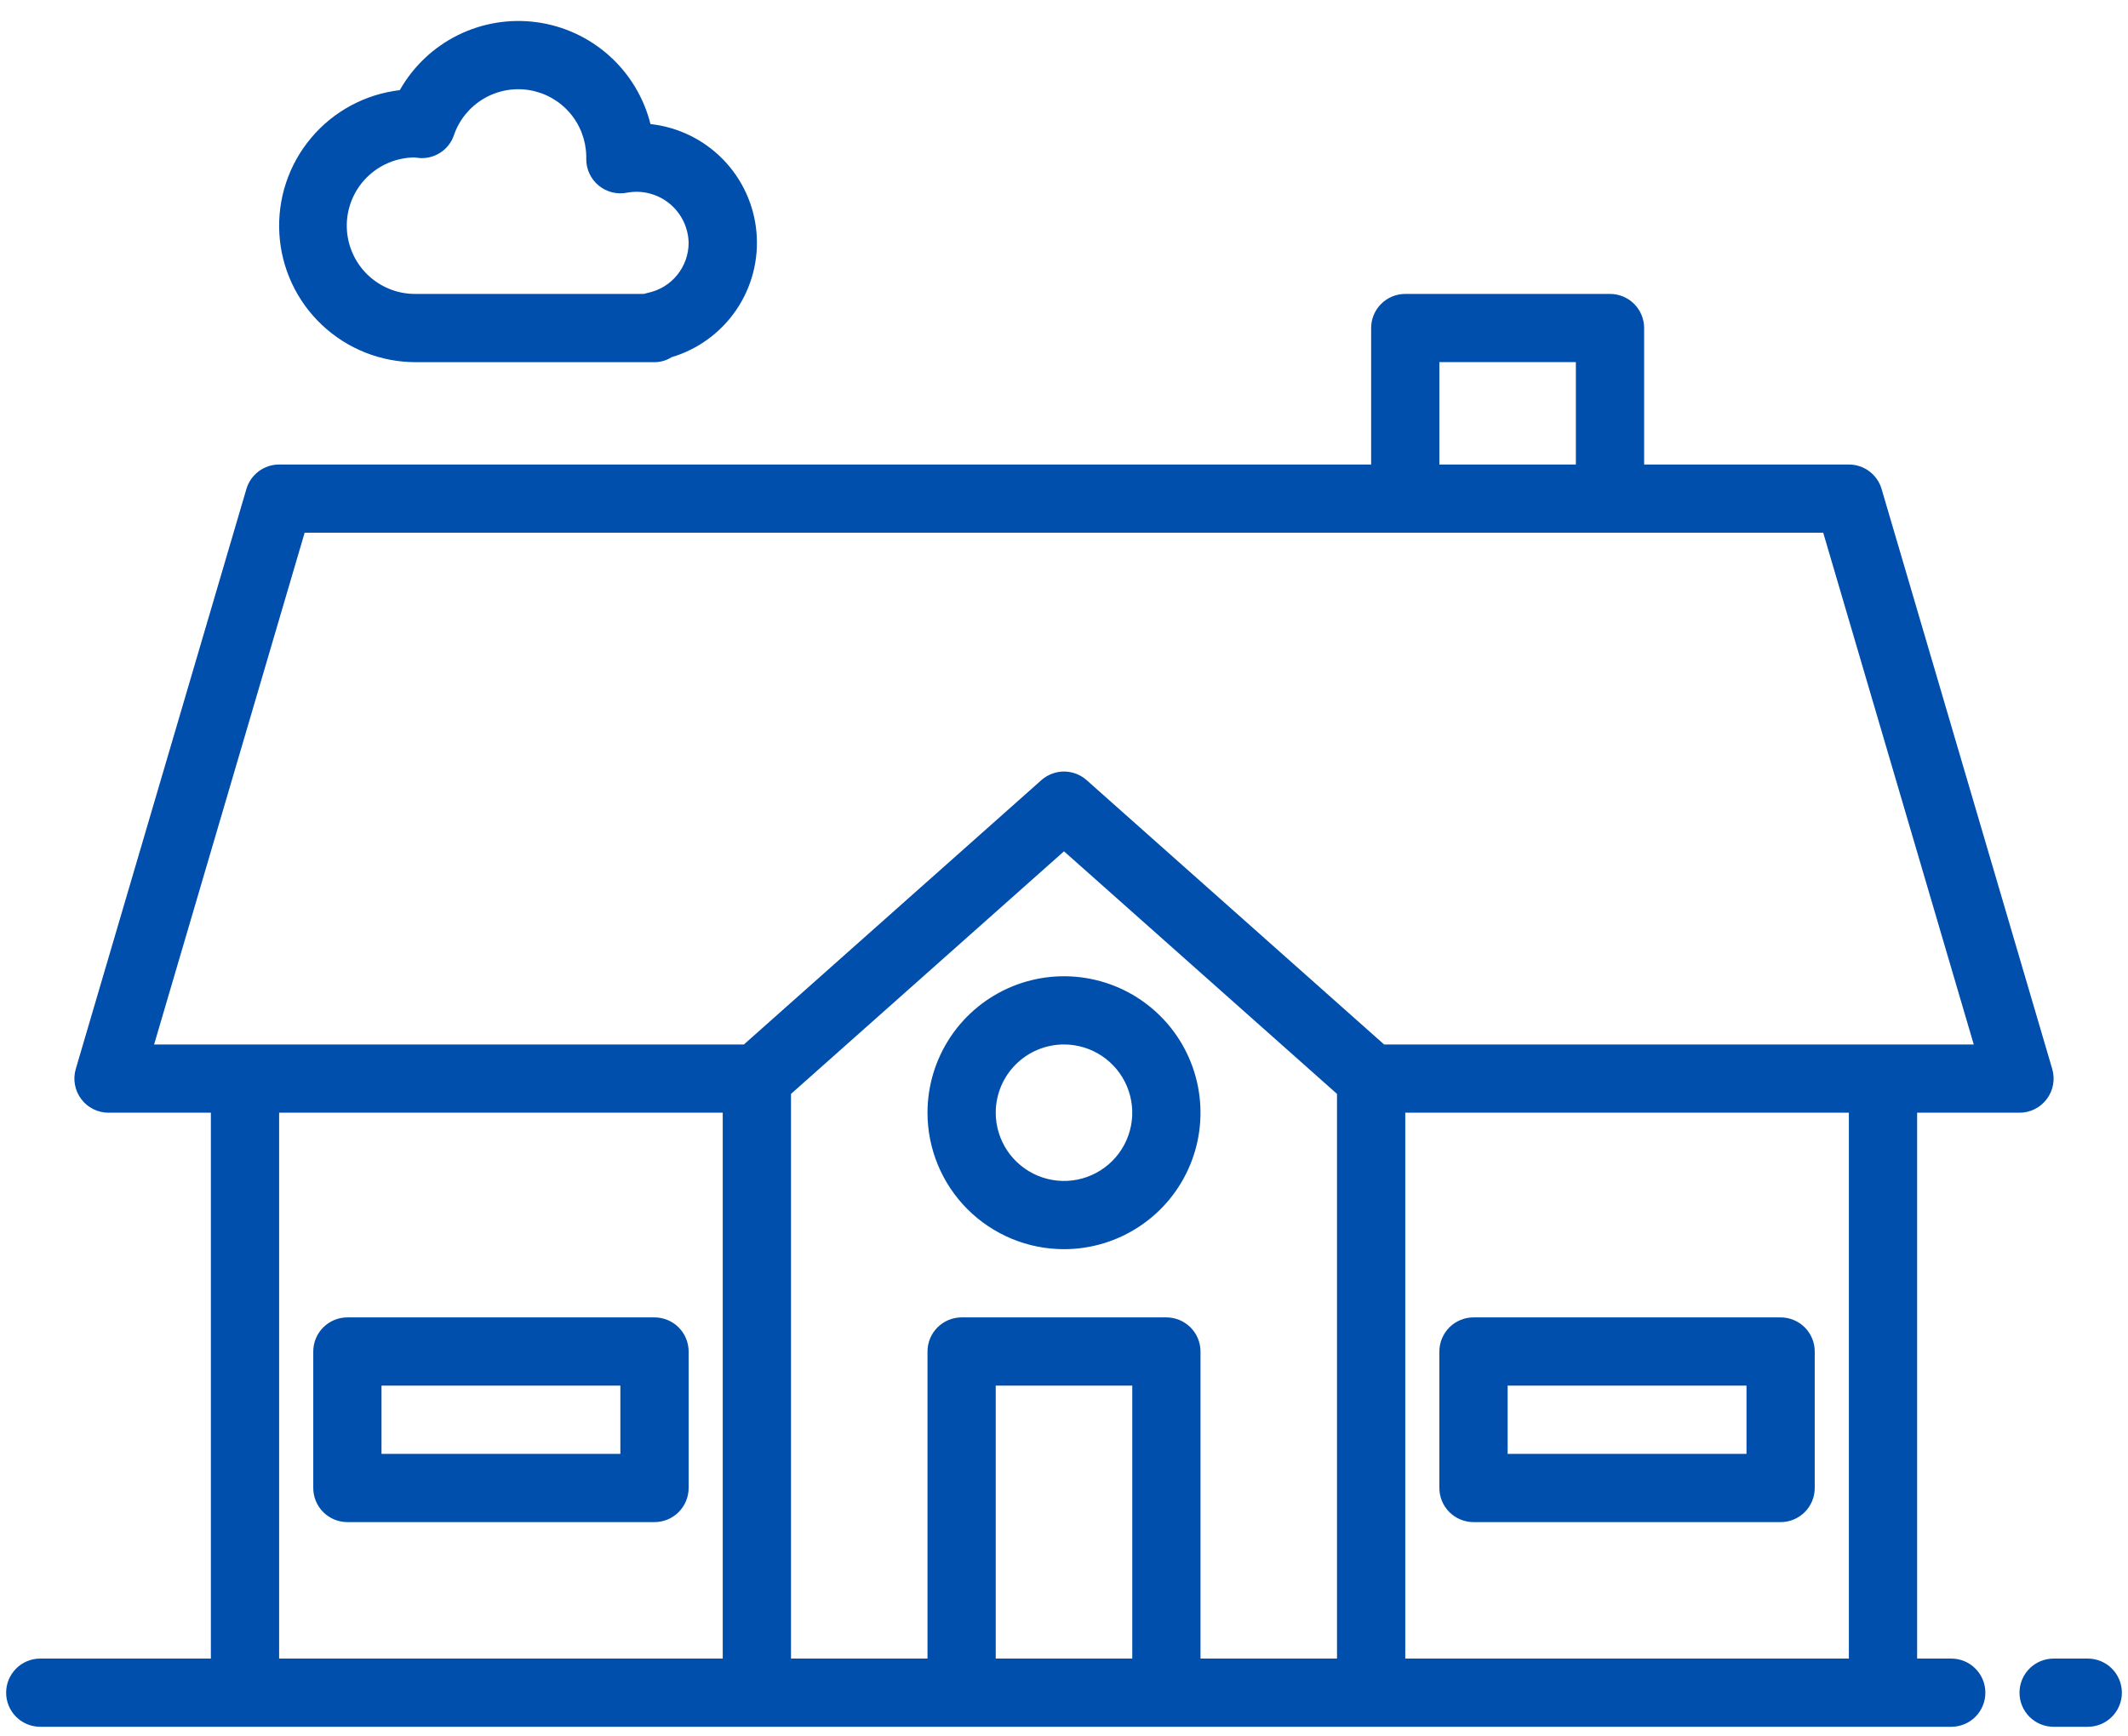
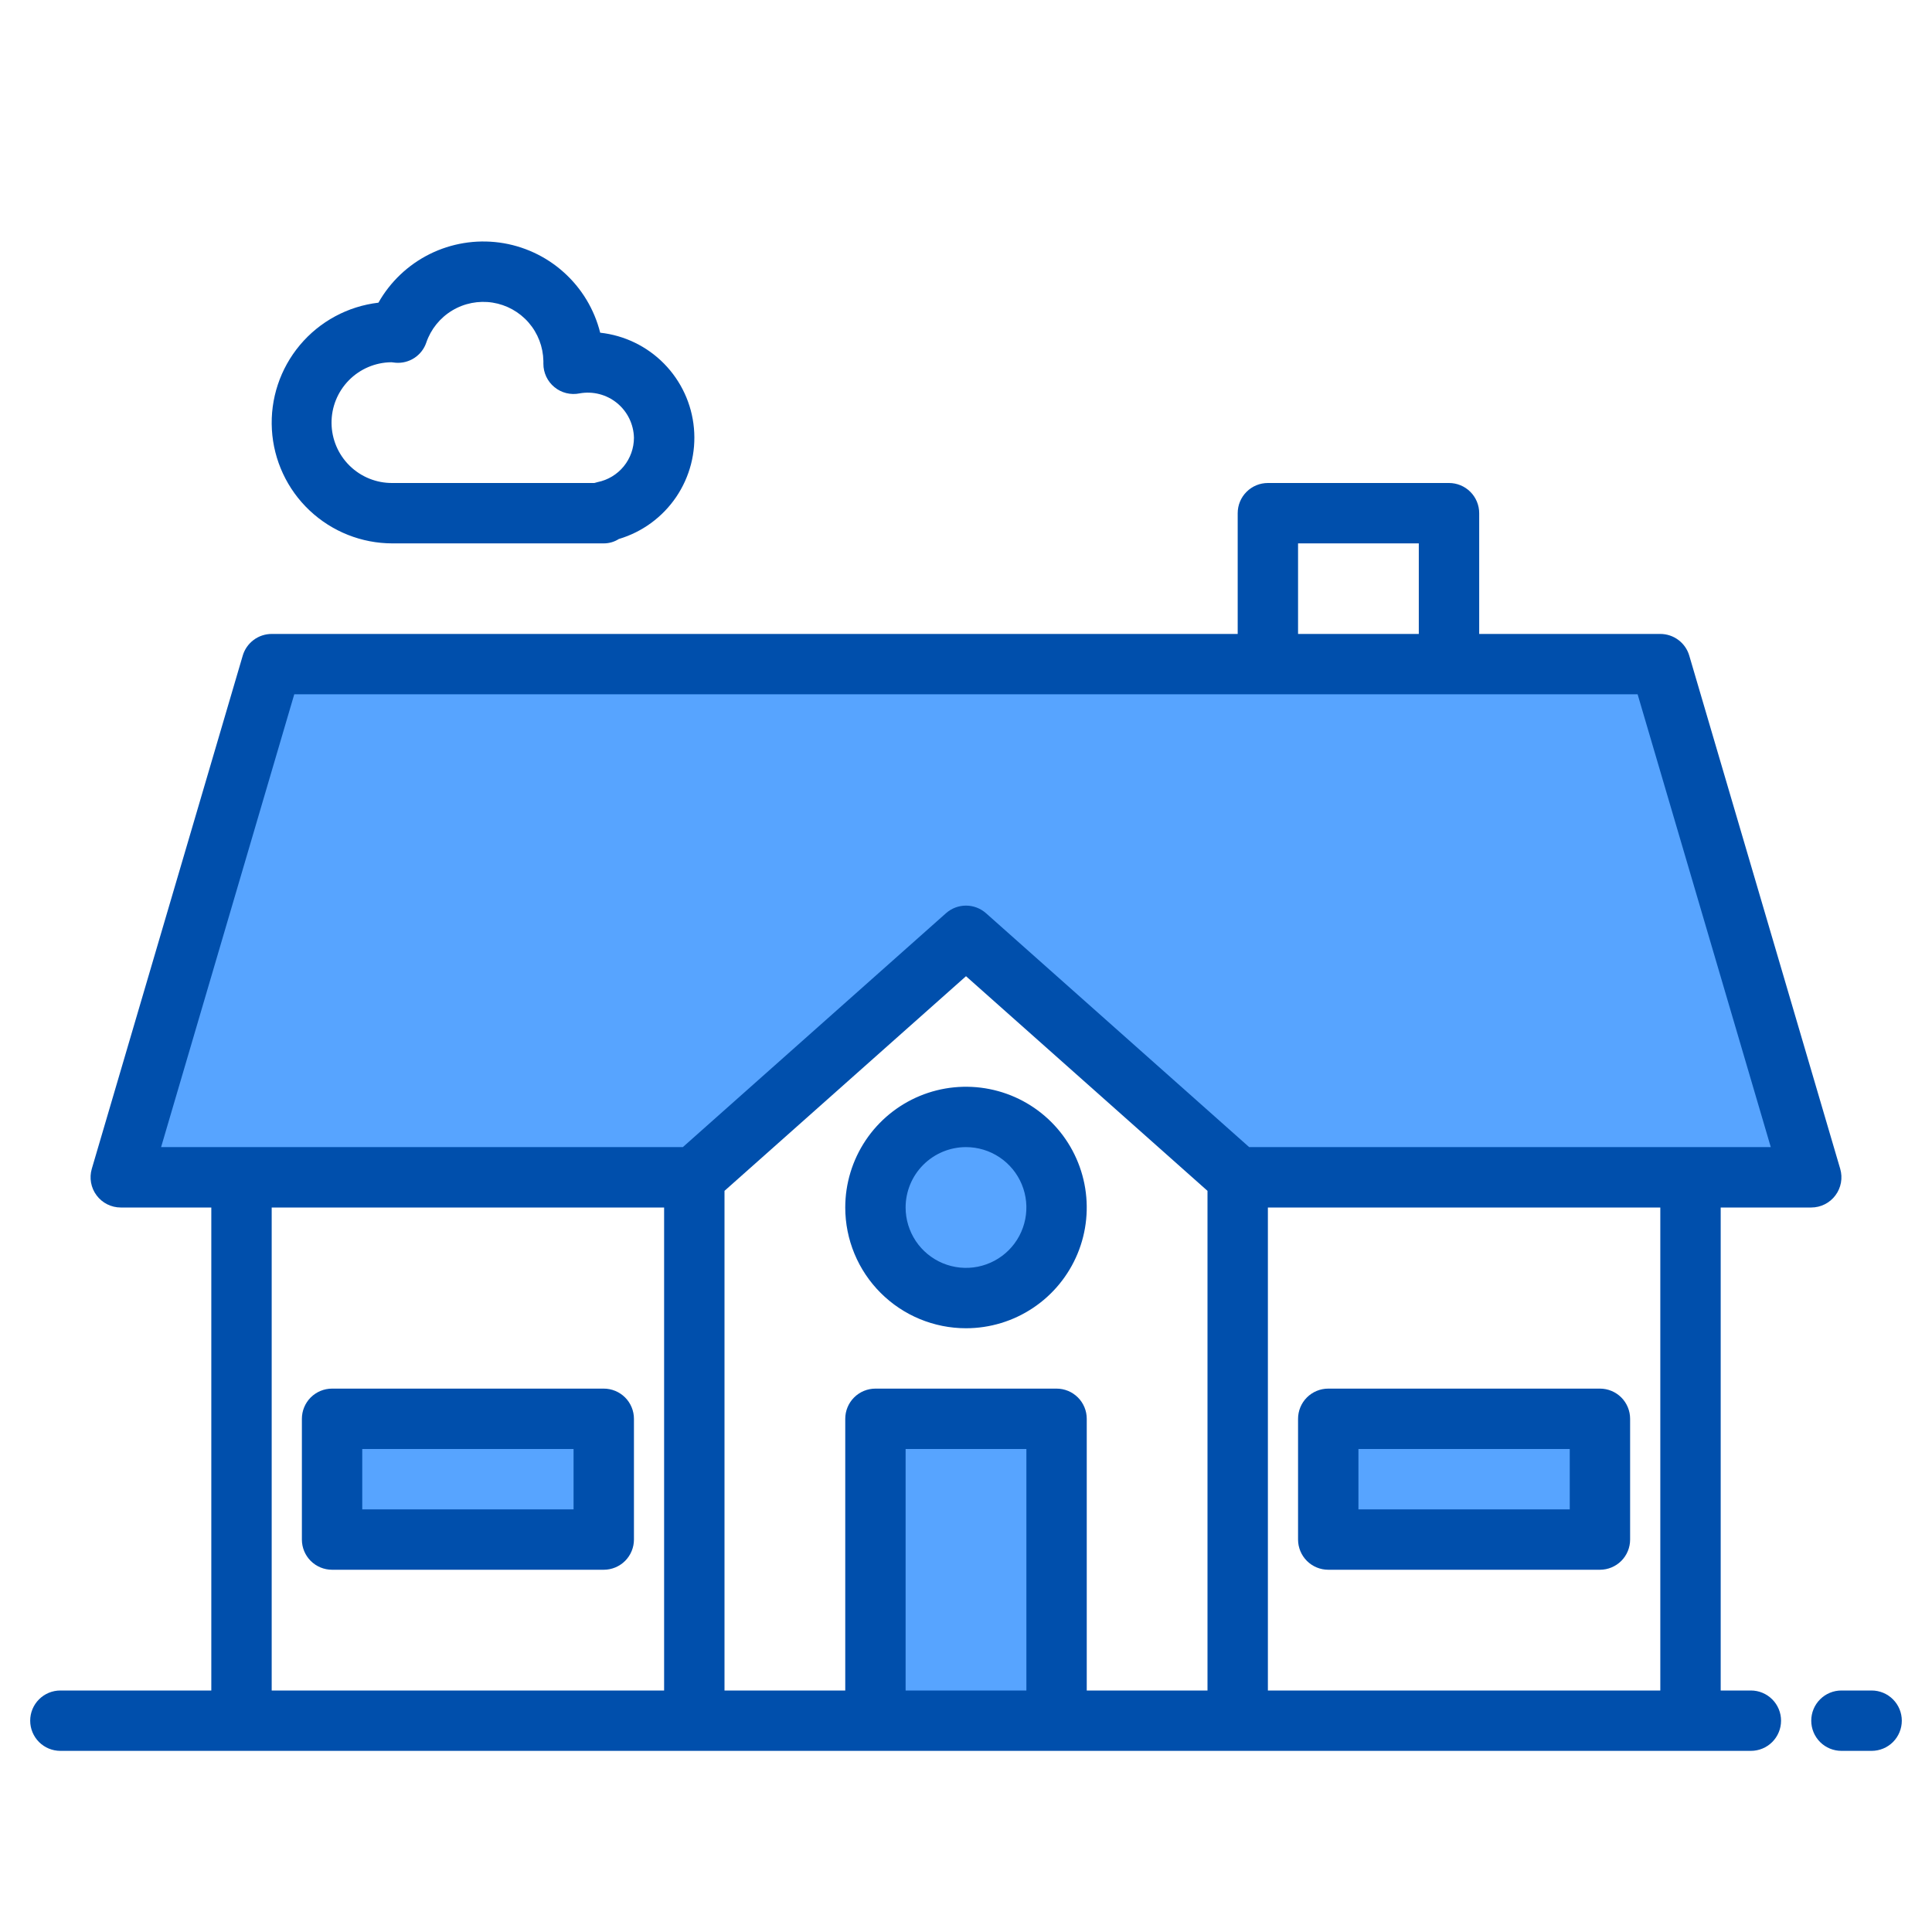
- <svg xmlns="http://www.w3.org/2000/svg" width="76" height="62" viewBox="0 0 76 62" fill="none">
-   <path d="M69.688 59.25H68.469V39.75H72.125C72.314 39.75 72.501 39.706 72.67 39.621C72.84 39.536 72.987 39.413 73.1 39.261C73.214 39.11 73.29 38.934 73.324 38.747C73.358 38.561 73.347 38.369 73.294 38.188L67.2 17.469C67.126 17.216 66.972 16.995 66.761 16.837C66.55 16.679 66.294 16.594 66.031 16.594H58.719V11.719C58.719 11.396 58.59 11.085 58.362 10.857C58.133 10.628 57.823 10.5 57.5 10.5H50.188C49.864 10.5 49.554 10.628 49.326 10.857C49.097 11.085 48.969 11.396 48.969 11.719V16.594H9.969C9.706 16.594 9.45 16.679 9.239 16.837C9.028 16.995 8.874 17.216 8.8 17.469L2.706 38.188C2.653 38.369 2.642 38.561 2.676 38.747C2.71 38.934 2.786 39.11 2.9 39.261C3.013 39.413 3.16 39.536 3.33 39.621C3.499 39.706 3.686 39.75 3.875 39.75H7.531V59.25H1.438C1.114 59.25 0.804 59.378 0.576 59.607C0.347 59.836 0.219 60.145 0.219 60.469C0.219 60.792 0.347 61.102 0.576 61.331C0.804 61.559 1.114 61.687 1.438 61.687H69.688C70.011 61.687 70.321 61.559 70.549 61.331C70.778 61.102 70.906 60.792 70.906 60.469C70.906 60.145 70.778 59.836 70.549 59.607C70.321 59.378 70.011 59.25 69.688 59.25ZM51.406 12.937H56.281V16.594H51.406V12.937ZM10.88 19.031H65.115L70.491 37.312H49.432L38.809 27.87C38.586 27.672 38.298 27.562 38 27.562C37.702 27.562 37.414 27.672 37.191 27.87L26.568 37.312H5.504L10.88 19.031ZM9.969 39.75H25.812V59.25H9.969V39.75ZM28.25 39.078L38 30.412L47.75 39.078V59.25H42.875V48.281C42.875 47.958 42.747 47.648 42.518 47.419C42.289 47.191 41.98 47.062 41.656 47.062H34.344C34.02 47.062 33.711 47.191 33.482 47.419C33.253 47.648 33.125 47.958 33.125 48.281V59.25H28.25V39.078ZM35.562 59.25V49.5H40.438V59.25H35.562ZM50.188 59.25V39.75H66.031V59.25H50.188Z" fill="#004FAC" />
-   <path d="M74.562 59.25H73.344C73.02 59.25 72.71 59.378 72.482 59.607C72.253 59.836 72.125 60.145 72.125 60.469C72.125 60.792 72.253 61.102 72.482 61.331C72.71 61.559 73.02 61.687 73.344 61.687H74.562C74.886 61.687 75.196 61.559 75.424 61.331C75.653 61.102 75.781 60.792 75.781 60.469C75.781 60.145 75.653 59.836 75.424 59.607C75.196 59.378 74.886 59.25 74.562 59.25Z" fill="#004FAC" />
-   <path d="M38 44.625C38.964 44.625 39.907 44.339 40.708 43.803C41.51 43.268 42.135 42.506 42.504 41.615C42.873 40.725 42.969 39.745 42.781 38.799C42.593 37.853 42.129 36.985 41.447 36.303C40.765 35.621 39.897 35.157 38.951 34.969C38.005 34.781 37.025 34.877 36.134 35.246C35.244 35.615 34.482 36.24 33.947 37.041C33.411 37.843 33.125 38.786 33.125 39.75C33.125 41.043 33.639 42.283 34.553 43.197C35.467 44.111 36.707 44.625 38 44.625ZM38 37.312C38.482 37.312 38.953 37.455 39.354 37.723C39.755 37.991 40.068 38.372 40.252 38.817C40.437 39.263 40.485 39.753 40.391 40.225C40.297 40.698 40.065 41.133 39.724 41.474C39.383 41.814 38.948 42.047 38.475 42.141C38.003 42.235 37.513 42.186 37.067 42.002C36.622 41.817 36.241 41.505 35.973 41.104C35.706 40.703 35.562 40.232 35.562 39.75C35.562 39.103 35.819 38.483 36.276 38.026C36.734 37.569 37.353 37.312 38 37.312Z" fill="#004FAC" />
-   <path d="M23.375 47.062H12.406C12.083 47.062 11.773 47.191 11.544 47.419C11.316 47.648 11.188 47.958 11.188 48.281V53.156C11.188 53.479 11.316 53.789 11.544 54.018C11.773 54.246 12.083 54.375 12.406 54.375H23.375C23.698 54.375 24.008 54.246 24.237 54.018C24.465 53.789 24.594 53.479 24.594 53.156V48.281C24.594 47.958 24.465 47.648 24.237 47.419C24.008 47.191 23.698 47.062 23.375 47.062ZM22.156 51.937H13.625V49.5H22.156V51.937Z" fill="#004FAC" />
-   <path d="M63.594 47.062H52.625C52.302 47.062 51.992 47.191 51.763 47.419C51.535 47.648 51.406 47.958 51.406 48.281V53.156C51.406 53.479 51.535 53.789 51.763 54.018C51.992 54.246 52.302 54.375 52.625 54.375H63.594C63.917 54.375 64.227 54.246 64.456 54.018C64.684 53.789 64.812 53.479 64.812 53.156V48.281C64.812 47.958 64.684 47.648 64.456 47.419C64.227 47.191 63.917 47.062 63.594 47.062ZM62.375 51.937H53.844V49.5H62.375V51.937Z" fill="#004FAC" />
-   <path d="M14.844 12.938H23.375C23.591 12.938 23.802 12.877 23.984 12.761C24.928 12.48 25.746 11.881 26.299 11.066C26.852 10.251 27.105 9.269 27.016 8.288C26.928 7.307 26.502 6.387 25.812 5.684C25.122 4.981 24.21 4.539 23.231 4.432C22.995 3.488 22.481 2.637 21.756 1.989C21.032 1.34 20.129 0.924 19.165 0.793C18.201 0.663 17.22 0.825 16.349 1.257C15.478 1.69 14.757 2.374 14.278 3.22C13.043 3.365 11.909 3.976 11.11 4.929C10.31 5.881 9.905 7.104 9.977 8.346C10.049 9.588 10.593 10.755 11.498 11.608C12.403 12.462 13.6 12.938 14.844 12.938ZM14.801 5.625L14.98 5.645C15.247 5.665 15.512 5.595 15.735 5.448C15.958 5.3 16.126 5.082 16.211 4.829C16.396 4.289 16.766 3.831 17.256 3.536C17.745 3.241 18.323 3.128 18.887 3.217C19.451 3.306 19.966 3.591 20.341 4.022C20.716 4.453 20.927 5.003 20.938 5.574V5.687C20.937 5.868 20.978 6.046 21.055 6.21C21.133 6.373 21.245 6.517 21.385 6.631C21.525 6.746 21.689 6.827 21.864 6.871C22.04 6.914 22.223 6.918 22.4 6.882C22.665 6.834 22.937 6.844 23.197 6.911C23.458 6.978 23.701 7.101 23.909 7.271C24.118 7.441 24.287 7.655 24.405 7.896C24.523 8.138 24.588 8.403 24.594 8.672C24.594 9.093 24.448 9.502 24.182 9.828C23.915 10.155 23.544 10.379 23.131 10.463C23.085 10.473 23.04 10.485 22.995 10.5H14.844C14.197 10.506 13.575 10.254 13.114 9.801C12.653 9.348 12.391 8.73 12.385 8.084C12.379 7.437 12.631 6.815 13.084 6.354C13.537 5.893 14.155 5.631 14.801 5.625Z" fill="#004FAC" />
+ <svg xmlns="http://www.w3.org/2000/svg" width="78" height="78" viewBox="0 0 78 78" fill="none">
+   <path d="M73.125 47.531H49.969L39 37.781L28.031 47.531H4.875L10.969 26.812H67.031L73.125 47.531Z" fill="#57A4FF" />
+   <path d="M35.344 57.281H42.656V69.469H35.344V57.281Z" fill="#57A4FF" />
+   <path d="M39 52.406C41.019 52.406 42.656 50.769 42.656 48.75C42.656 46.731 41.019 45.094 39 45.094C36.981 45.094 35.344 46.731 35.344 48.75C35.344 50.769 36.981 52.406 39 52.406Z" fill="#57A4FF" />
+   <path d="M13.406 57.281H24.375V62.156H13.406V57.281Z" fill="#57A4FF" />
+   <path d="M53.625 57.281H64.594V62.156H53.625V57.281Z" fill="#57A4FF" />
+   <path d="M70.688 68.25H69.469V48.75H73.125C73.314 48.75 73.501 48.706 73.67 48.621C73.84 48.536 73.987 48.413 74.1 48.261C74.214 48.11 74.29 47.934 74.324 47.747C74.358 47.561 74.347 47.369 74.294 47.188L68.2 26.469C68.126 26.216 67.972 25.995 67.761 25.837C67.55 25.679 67.294 25.594 67.031 25.594H59.719V20.719C59.719 20.395 59.59 20.085 59.362 19.857C59.133 19.628 58.823 19.5 58.5 19.5H51.188C50.864 19.5 50.554 19.628 50.326 19.857C50.097 20.085 49.969 20.395 49.969 20.719V25.594H10.969C10.706 25.594 10.45 25.679 10.239 25.837C10.028 25.995 9.874 26.216 9.8 26.469L3.706 47.188C3.653 47.369 3.642 47.561 3.676 47.747C3.71 47.934 3.786 48.11 3.9 48.261C4.013 48.413 4.16 48.536 4.33 48.621C4.499 48.706 4.686 48.75 4.875 48.75H8.531V68.25H2.438C2.114 68.25 1.804 68.378 1.576 68.607C1.347 68.835 1.219 69.145 1.219 69.469C1.219 69.792 1.347 70.102 1.576 70.331C1.804 70.559 2.114 70.687 2.438 70.687H70.688C71.011 70.687 71.321 70.559 71.549 70.331C71.778 70.102 71.906 69.792 71.906 69.469C71.906 69.145 71.778 68.835 71.549 68.607C71.321 68.378 71.011 68.25 70.688 68.25ZM52.406 21.937H57.281V25.594H52.406V21.937ZM11.88 28.031H66.115L71.491 46.312H50.432L39.809 36.87C39.586 36.672 39.298 36.562 39 36.562C38.702 36.562 38.414 36.672 38.191 36.87L27.568 46.312H6.504L11.88 28.031ZM10.969 48.75H26.812V68.25H10.969V48.75ZM29.25 48.078L39 39.412L48.75 48.078V68.25H43.875V57.281C43.875 56.958 43.747 56.648 43.518 56.419C43.289 56.191 42.98 56.062 42.656 56.062H35.344C35.02 56.062 34.711 56.191 34.482 56.419C34.253 56.648 34.125 56.958 34.125 57.281V68.25H29.25V48.078ZM36.562 68.25V58.5H41.438V68.25H36.562ZM51.188 68.25V48.75H67.031V68.25H51.188Z" fill="#004FAC" />
+   <path d="M75.562 68.25H74.344C74.02 68.25 73.71 68.378 73.482 68.607C73.253 68.835 73.125 69.145 73.125 69.469C73.125 69.792 73.253 70.102 73.482 70.331C73.71 70.559 74.02 70.687 74.344 70.687H75.562C75.886 70.687 76.196 70.559 76.424 70.331C76.653 70.102 76.781 69.792 76.781 69.469C76.781 69.145 76.653 68.835 76.424 68.607C76.196 68.378 75.886 68.25 75.562 68.25Z" fill="#004FAC" />
+   <path d="M39 53.625C39.964 53.625 40.907 53.339 41.708 52.803C42.51 52.268 43.135 51.506 43.504 50.615C43.873 49.725 43.969 48.745 43.781 47.799C43.593 46.853 43.129 45.985 42.447 45.303C41.765 44.621 40.897 44.157 39.951 43.969C39.005 43.781 38.025 43.877 37.134 44.246C36.244 44.615 35.482 45.24 34.947 46.041C34.411 46.843 34.125 47.786 34.125 48.75C34.125 50.043 34.639 51.283 35.553 52.197C36.467 53.111 37.707 53.625 39 53.625ZM39 46.312C39.482 46.312 39.953 46.455 40.354 46.723C40.755 46.991 41.068 47.372 41.252 47.817C41.437 48.263 41.485 48.753 41.391 49.225C41.297 49.698 41.065 50.133 40.724 50.474C40.383 50.814 39.948 51.047 39.475 51.141C39.003 51.235 38.513 51.186 38.067 51.002C37.622 50.817 37.241 50.505 36.973 50.104C36.706 49.703 36.562 49.232 36.562 48.75C36.562 48.103 36.819 47.483 37.276 47.026C37.734 46.569 38.353 46.312 39 46.312Z" fill="#004FAC" />
+   <path d="M24.375 56.062H13.406C13.083 56.062 12.773 56.191 12.544 56.419C12.316 56.648 12.188 56.958 12.188 57.281V62.156C12.188 62.479 12.316 62.789 12.544 63.018C12.773 63.246 13.083 63.375 13.406 63.375H24.375C24.698 63.375 25.008 63.246 25.237 63.018C25.465 62.789 25.594 62.479 25.594 62.156V57.281C25.594 56.958 25.465 56.648 25.237 56.419C25.008 56.191 24.698 56.062 24.375 56.062ZM23.156 60.937H14.625V58.5H23.156V60.937Z" fill="#004FAC" />
+   <path d="M64.594 56.062H53.625C53.302 56.062 52.992 56.191 52.763 56.419C52.535 56.648 52.406 56.958 52.406 57.281V62.156C52.406 62.479 52.535 62.789 52.763 63.018C52.992 63.246 53.302 63.375 53.625 63.375H64.594C64.917 63.375 65.227 63.246 65.456 63.018C65.684 62.789 65.812 62.479 65.812 62.156V57.281C65.812 56.958 65.684 56.648 65.456 56.419C65.227 56.191 64.917 56.062 64.594 56.062ZM63.375 60.937H54.844V58.5H63.375V60.937Z" fill="#004FAC" />
+   <path d="M15.844 21.938H24.375C24.591 21.938 24.802 21.877 24.984 21.761C25.928 21.48 26.746 20.881 27.299 20.066C27.852 19.25 28.105 18.269 28.016 17.288C27.928 16.307 27.502 15.387 26.812 14.684C26.122 13.981 25.21 13.539 24.231 13.432C23.995 12.488 23.481 11.637 22.756 10.989C22.032 10.34 21.129 9.924 20.165 9.793C19.201 9.663 18.22 9.825 17.349 10.257C16.478 10.69 15.757 11.374 15.278 12.22C14.043 12.365 12.909 12.976 12.11 13.929C11.31 14.882 10.905 16.104 10.977 17.346C11.049 18.587 11.593 19.755 12.498 20.608C13.403 21.462 14.6 21.938 15.844 21.938ZM15.801 14.625L15.98 14.645C16.247 14.665 16.512 14.595 16.735 14.448C16.958 14.3 17.126 14.082 17.211 13.829C17.396 13.289 17.766 12.831 18.256 12.536C18.745 12.241 19.323 12.129 19.887 12.217C20.451 12.306 20.966 12.591 21.341 13.022C21.716 13.453 21.927 14.003 21.938 14.574V14.687C21.937 14.868 21.978 15.046 22.055 15.21C22.133 15.373 22.245 15.517 22.385 15.631C22.525 15.746 22.689 15.828 22.864 15.871C23.04 15.914 23.223 15.918 23.4 15.882C23.665 15.834 23.937 15.844 24.197 15.911C24.458 15.978 24.701 16.101 24.909 16.271C25.118 16.441 25.287 16.655 25.405 16.896C25.523 17.138 25.588 17.403 25.594 17.672C25.594 18.093 25.448 18.502 25.182 18.828C24.915 19.155 24.544 19.379 24.131 19.463C24.085 19.473 24.04 19.485 23.995 19.5H15.844C15.197 19.506 14.575 19.254 14.114 18.801C13.653 18.348 13.391 17.73 13.385 17.084C13.379 16.437 13.631 15.815 14.084 15.354C14.537 14.893 15.155 14.631 15.801 14.625Z" fill="#004FAC" />
</svg>
